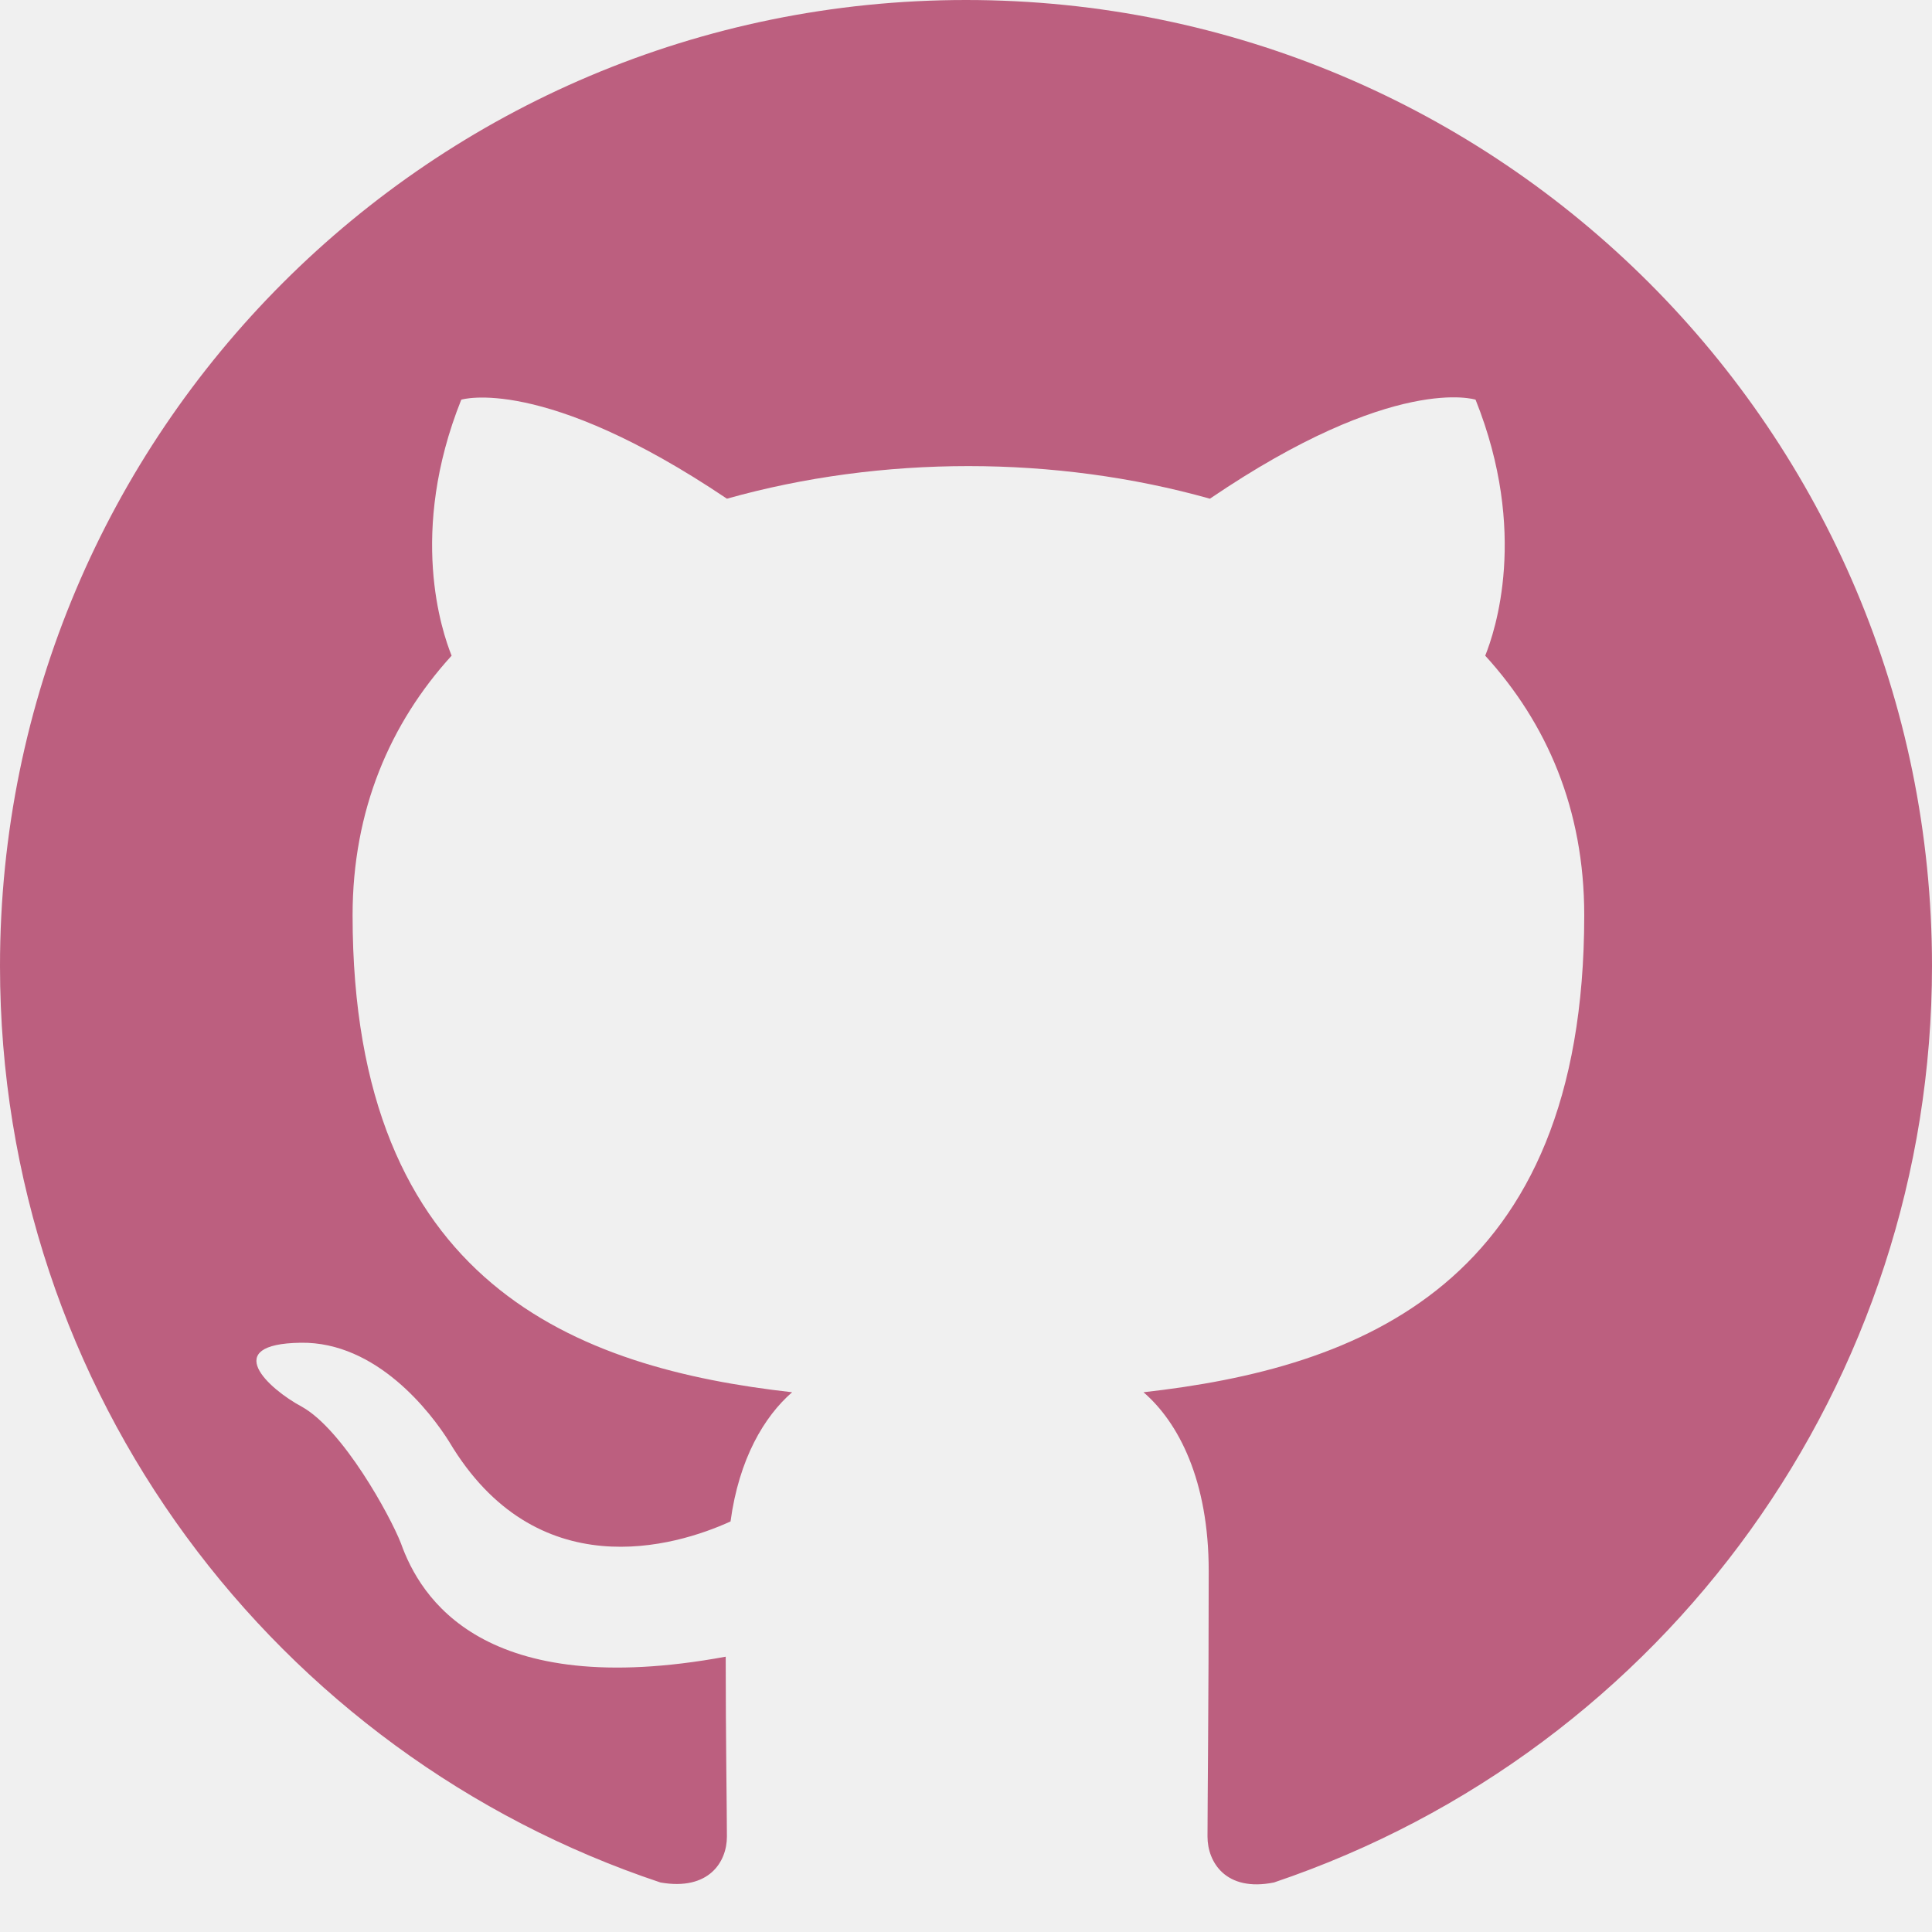
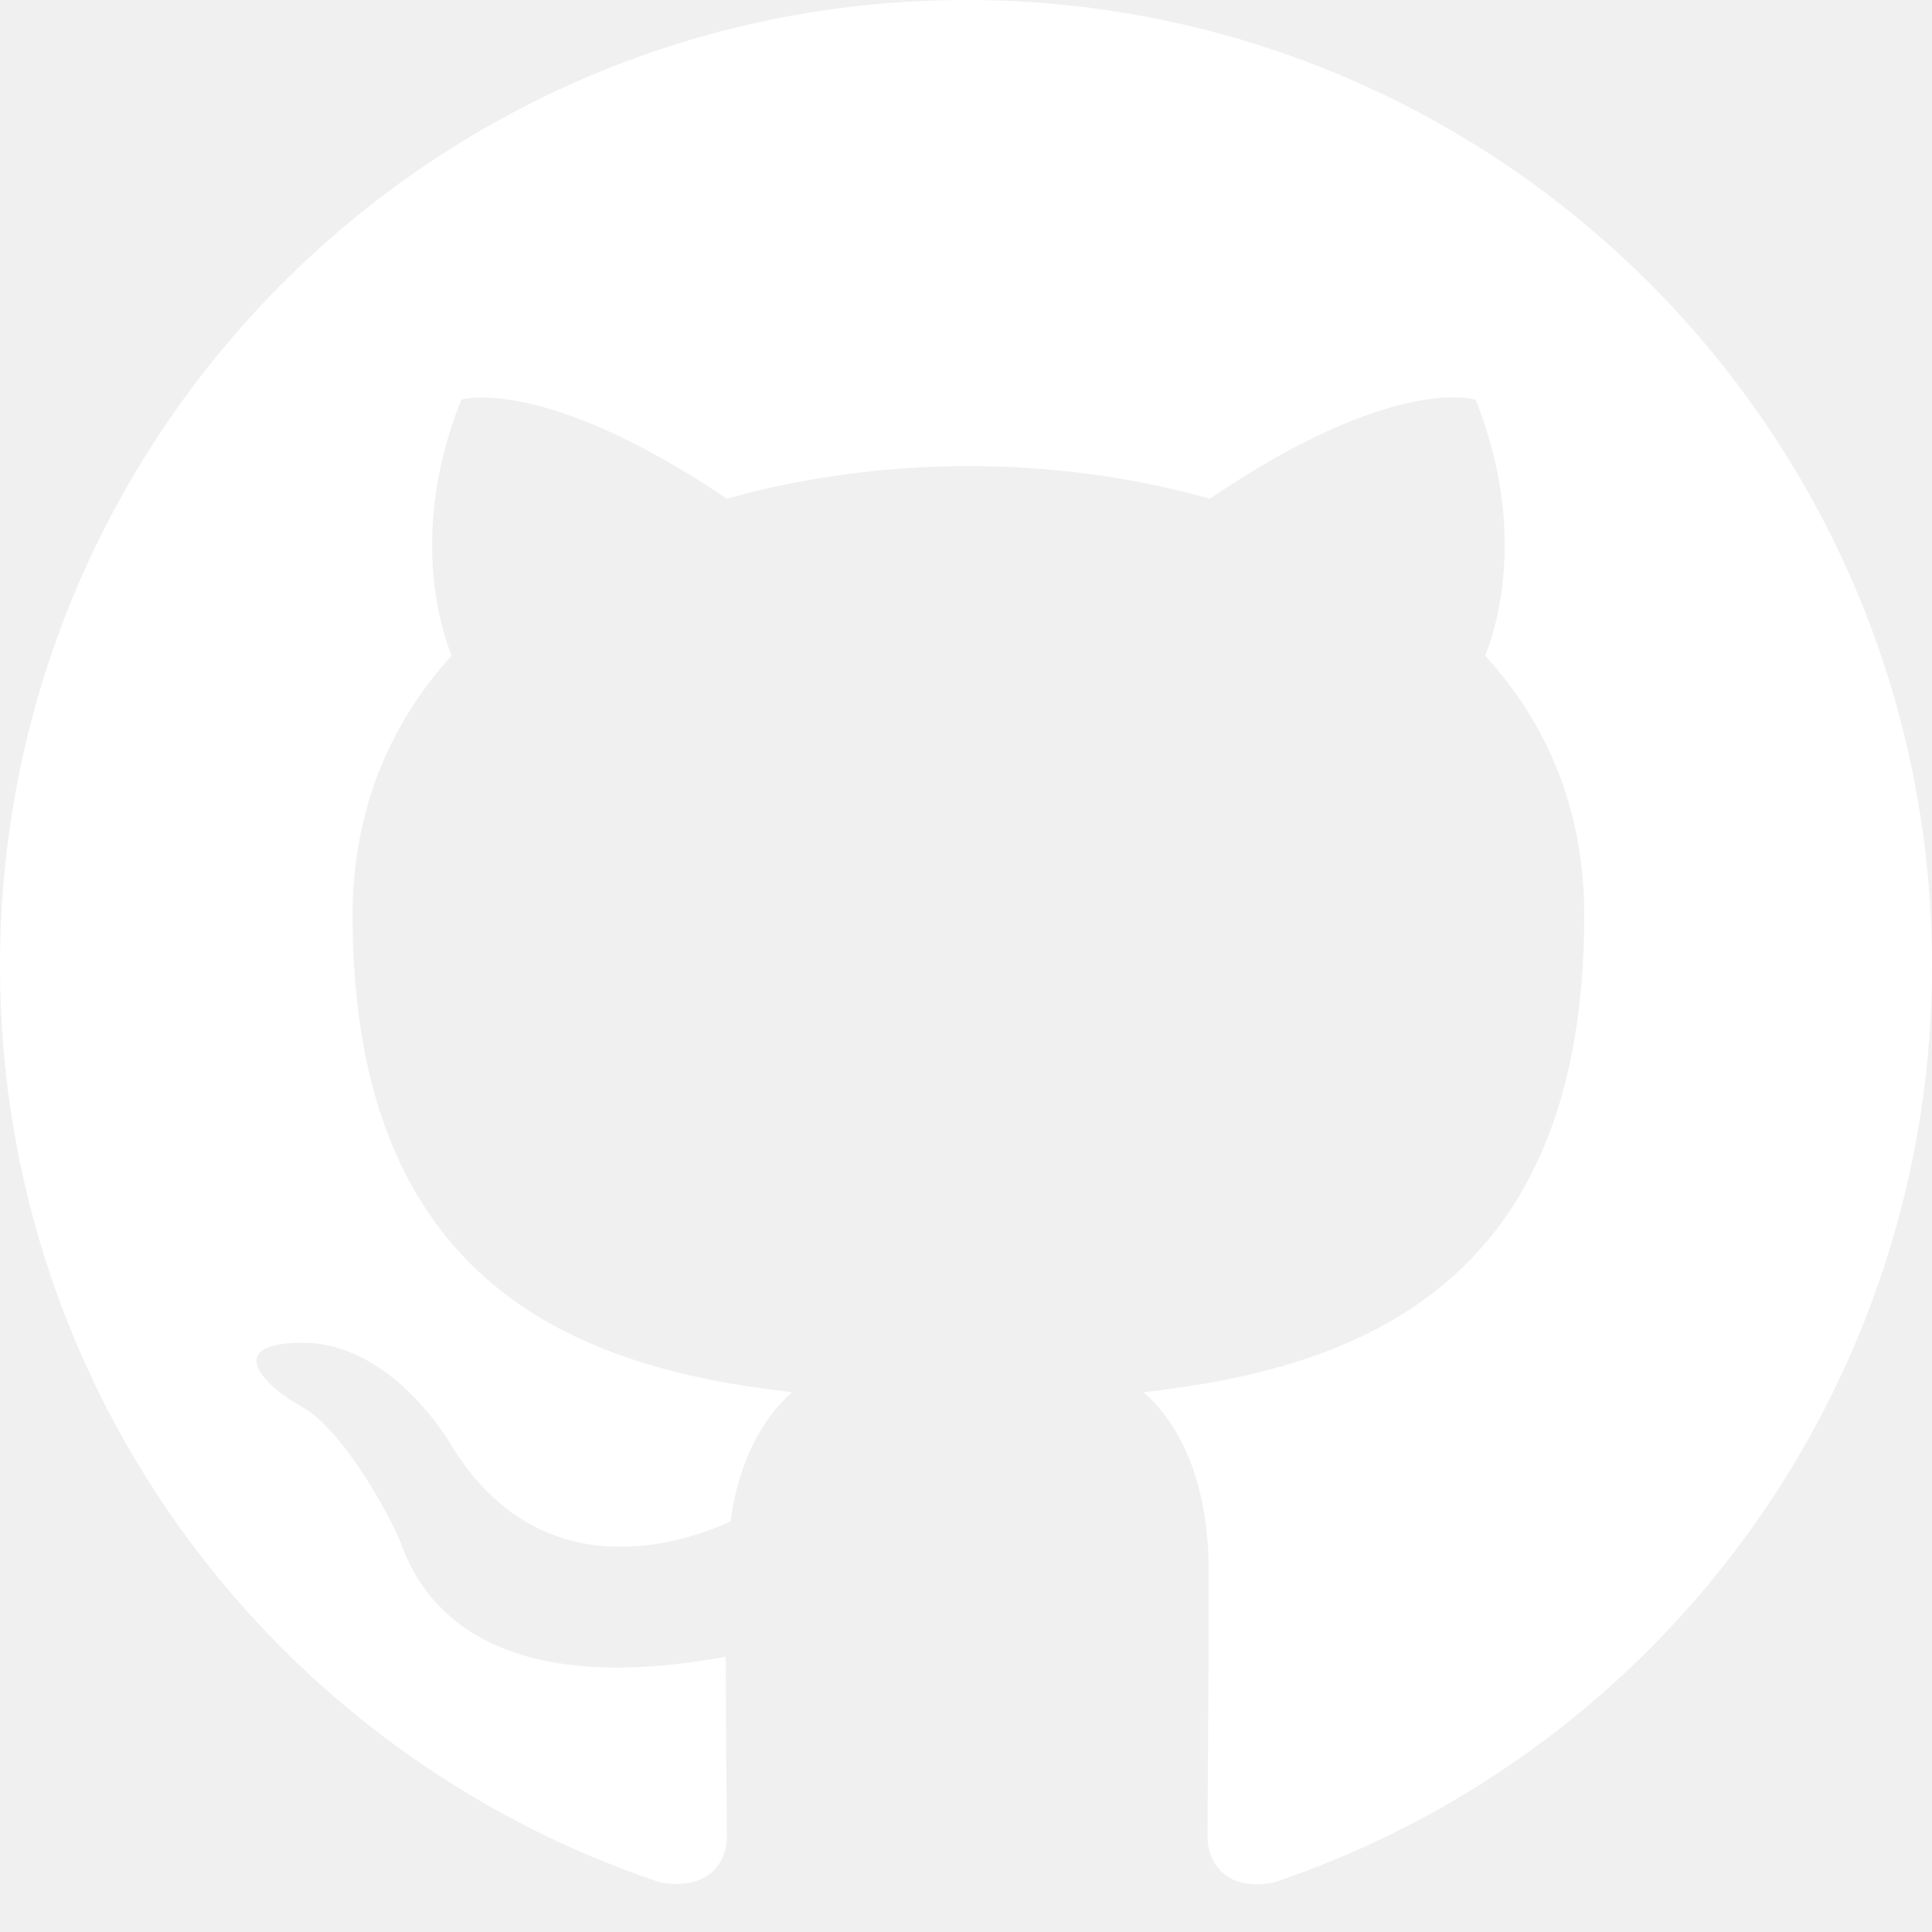
- <svg xmlns="http://www.w3.org/2000/svg" width="30" height="30" fill="rgb(171, 47, 89, 0.75)" class="github-icon" viewBox="0 0 16 16">
+ <svg xmlns="http://www.w3.org/2000/svg" width="30" height="30" fill="white" class="github-icon" viewBox="0 0 16 16">
  <path d="M8 0C3.58 0 0 3.58 0 8c0 3.54 2.29 6.53 5.47 7.59.4.07.55-.17.55-.38 0-.19-.01-.82-.01-1.49-2.01.37-2.53-.49-2.69-.94-.09-.23-.48-.94-.82-1.13-.28-.15-.68-.52-.01-.53.63-.01 1.08.58 1.23.82.72 1.21 1.87.87 2.33.66.07-.52.28-.87.51-1.07-1.78-.2-3.64-.89-3.64-3.95 0-.87.31-1.59.82-2.15-.08-.2-.36-1.02.08-2.12 0 0 .67-.21 2.2.82.64-.18 1.32-.27 2-.27.68 0 1.36.09 2 .27 1.53-1.04 2.2-.82 2.2-.82.44 1.1.16 1.92.08 2.12.51.56.82 1.27.82 2.15 0 3.07-1.87 3.75-3.65 3.95.29.25.54.73.54 1.48 0 1.07-.01 1.93-.01 2.2 0 .21.15.46.55.38A8.012 8.012 0 0 0 16 8c0-4.42-3.58-8-8-8z" />
</svg>
